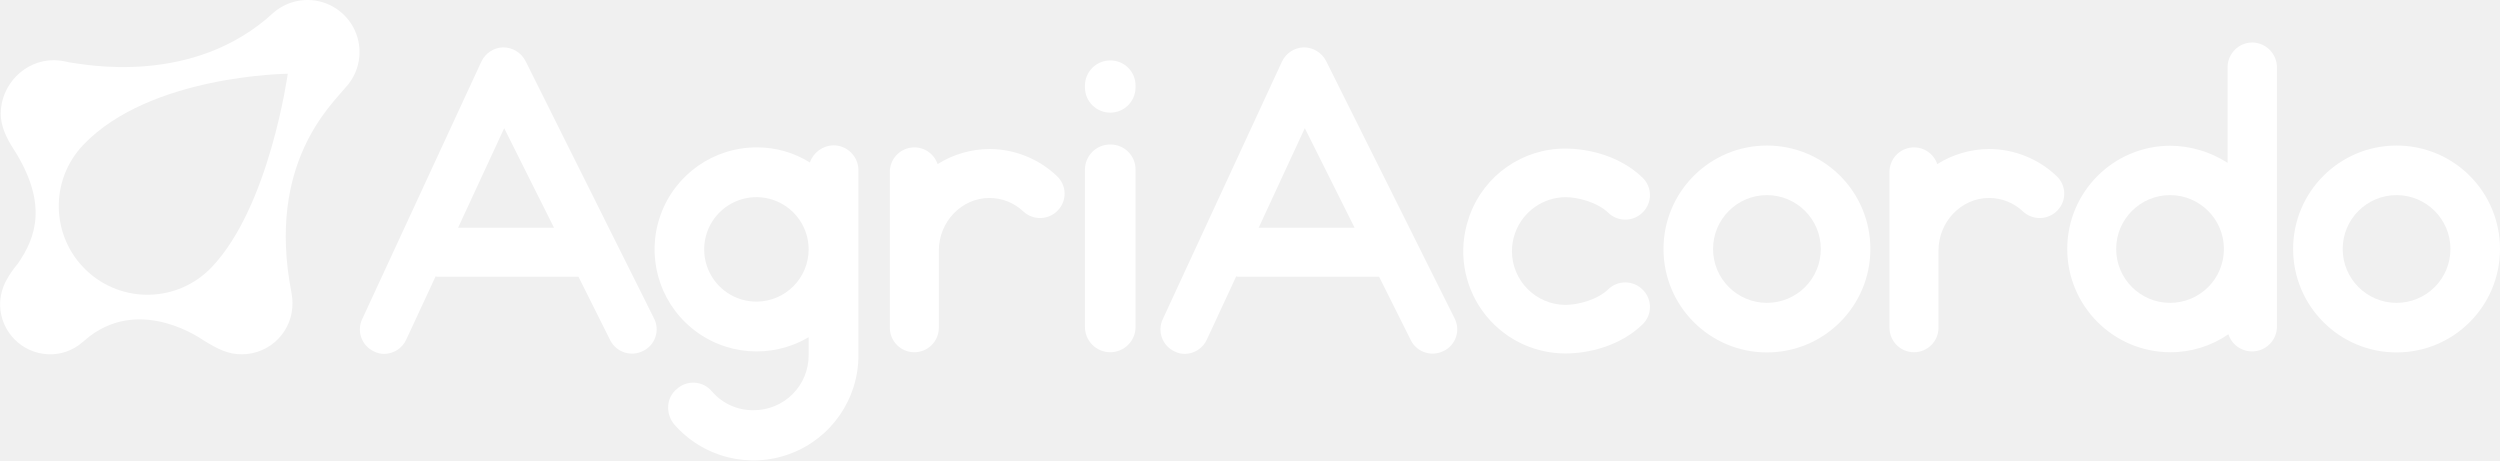
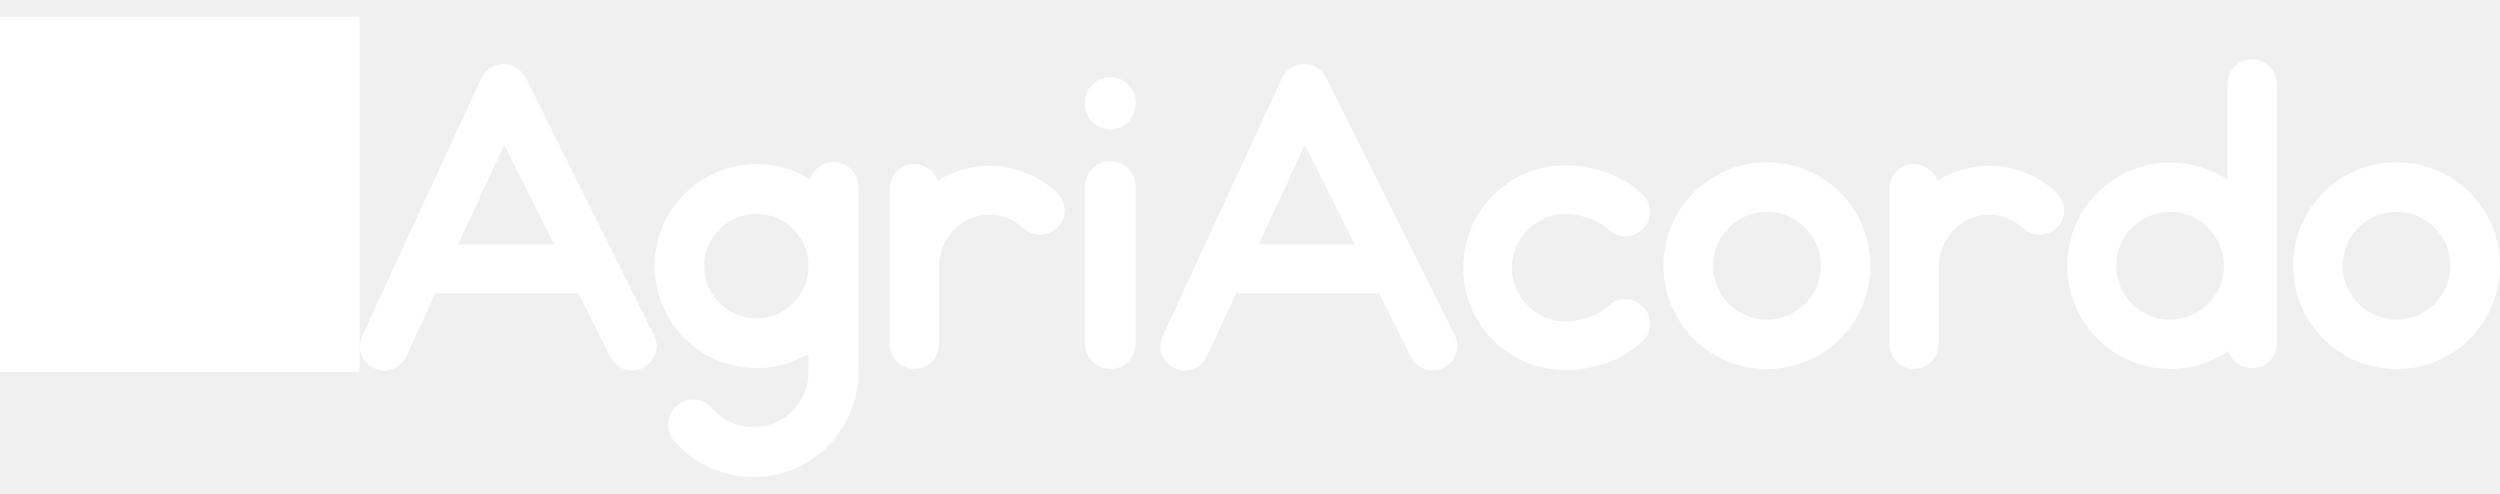
- <svg xmlns="http://www.w3.org/2000/svg" xmlns:xlink="http://www.w3.org/1999/xlink" viewBox="0 0 1067.849 196.656">
+ <svg xmlns="http://www.w3.org/2000/svg" xmlns:xlink="http://www.w3.org/1999/xlink" width="162" height="32" viewBox="0 0 1067.849 196.656">
  <defs>
-     <style>.e2ac3bdb-ff31-4a1e-8e3d-0984491aafa8{fill:none;}.e49da096-dfc7-4289-90b4-d7cddd3ca44b{clip-path:url(#bf7bb532-7a05-4ff8-b434-0442e43ce541);}.ad1553ed-47be-44c2-9bb2-fbea8ece0c62{fill:#fff;}.f011d61d-ccc2-4618-97d4-f72d016a60d9{fill:url(#a4429082-28e4-408d-8267-ccc107a3eca6);}.eaa948eb-b8cd-494d-9af3-f18ea67326cb{fill:url(#e875db56-8bb8-4d30-a678-80a91929ea6a);}.fe66541a-0622-49b4-9e5f-80381e53e76d{fill:url(#b6ffb82f-7751-4872-aff0-f45923f12cae);}.e133563f-e17d-4985-aeb2-28a02c6c86b0{fill:url(#fac9be5b-21ef-45a3-a6a1-4819f730ee42);}.e5320637-d62c-4b4f-91c1-441d34971ba0{fill:url(#ea58f558-dc4d-4fd8-8a7d-e5e190e085c7);}.b503b986-dff4-4374-a11f-3571090c76fd{fill:url(#ae91677e-484b-4b40-a7f9-6162773b6f53);}.eba76c92-1df3-4138-816b-ca0563e22eed{fill:url(#ae383c71-f5fe-41c1-8cf3-f233690281c1);}.f0065a2b-ad5a-463d-8331-657ea43a2ad5{fill:url(#f0136141-8c5e-48c0-8b82-af3c740f6bd7);}.b1630494-6502-4d9e-9cfc-674840d7a697{fill:url(#f4fd282c-de9b-45b5-bc9d-4370f6ce71aa);}.f310b059-6cc8-4b89-bbd9-920e982e272d{fill:url(#b19e2e85-741b-4128-987b-1387dea3bcfc);}.a3374117-5caf-4eab-86c5-115e2aba330e{fill:url(#a59294bf-0198-4280-9303-2842ea2a6f1d);}</style>
+     <style>.e2ac3bdb-ff31-4a1e-8e3d-0984491aafa8.e49da096-dfc7-4289-90b4-d7cddd3ca44b{clip-path:url(#bf7bb532-7a05-4ff8-b434-0442e43ce541);}.ad1553ed-47be-44c2-9bb2-fbea8ece0c62{fill:#fff;}.f011d61d-ccc2-4618-97d4-f72d016a60d9{fill:url(#a4429082-28e4-408d-8267-ccc107a3eca6);}.eaa948eb-b8cd-494d-9af3-f18ea67326cb{fill:url(#e875db56-8bb8-4d30-a678-80a91929ea6a);}.fe66541a-0622-49b4-9e5f-80381e53e76d{fill:url(#b6ffb82f-7751-4872-aff0-f45923f12cae);}.e133563f-e17d-4985-aeb2-28a02c6c86b0{fill:url(#fac9be5b-21ef-45a3-a6a1-4819f730ee42);}.e5320637-d62c-4b4f-91c1-441d34971ba0{fill:url(#ea58f558-dc4d-4fd8-8a7d-e5e190e085c7);}.b503b986-dff4-4374-a11f-3571090c76fd{fill:url(#ae91677e-484b-4b40-a7f9-6162773b6f53);}.eba76c92-1df3-4138-816b-ca0563e22eed{fill:url(#ae383c71-f5fe-41c1-8cf3-f233690281c1);}.f0065a2b-ad5a-463d-8331-657ea43a2ad5{fill:url(#f0136141-8c5e-48c0-8b82-af3c740f6bd7);}.b1630494-6502-4d9e-9cfc-674840d7a697{fill:url(#f4fd282c-de9b-45b5-bc9d-4370f6ce71aa);}.f310b059-6cc8-4b89-bbd9-920e982e272d{fill:url(#b19e2e85-741b-4128-987b-1387dea3bcfc);}.a3374117-5caf-4eab-86c5-115e2aba330e{fill:url(#a59294bf-0198-4280-9303-2842ea2a6f1d);}</style>
    <clipPath id="bf7bb532-7a05-4ff8-b434-0442e43ce541" transform="translate(0.03779)">
      <path class="e2ac3bdb-ff31-4a1e-8e3d-0984491aafa8" d="M153.534,22.224A22.216,22.216,0,0,0,116.986,5.242c-.022.022-.04.025-.06.043-34.533,32.03-81.65,22.075-87.488,21.331a27.955,27.955,0,0,0-6.555-.907C10.506,25.709.273,36.217.273,48.589c0,5.318,2.506,10.442,5.214,14.641,15.173,23.526,9.89,38.22,2.019,49.478a41.514,41.514,0,0,0-4.731,6.821A21.906,21.906,0,0,0,.008,130.698a21.449,21.449,0,0,0,20.355,20.616,20.775,20.775,0,0,0,14.718-5.056c2.194-1.837,2.969-2.468,3.263-2.689,22.495-16.938,48.037,1.506,48.478,1.761l.011 0c6.073,3.72,10.462,6.062,16.548,6.002a21.634,21.634,0,0,0,21.51-22.031c0-.655-.043-1.298-.092-1.931-.011-.341-.306-2.219-.406-2.737-10.559-54.787,17.181-79.882,23.235-87.331.444-.476.866-.974,1.271-1.488a.13.13,0,0,1,.043-.043l-.011-.011a22.148,22.148,0,0,0,4.604-13.535M90.337,114.18A37.877,37.877,0,1,1,35.546,61.867c28.483-29.851,87.326-30.366,87.326-30.366S115.097,88.251,90.337,114.18Z" />
    </clipPath>
    <linearGradient id="a4429082-28e4-408d-8267-ccc107a3eca6" x1="153.674" y1="85.696" x2="280.43" y2="85.696" gradientUnits="userSpaceOnUse">
      <stop offset="0.145" stop-color="#fff" />
      <stop offset="0.86" stop-color="#fff" />
    </linearGradient>
    <linearGradient id="e875db56-8bb8-4d30-a678-80a91929ea6a" x1="495.642" y1="85.696" x2="622.397" y2="85.696" xlink:href="#a4429082-28e4-408d-8267-ccc107a3eca6" />
    <linearGradient id="b6ffb82f-7751-4872-aff0-f45923f12cae" x1="279.473" y1="129.363" x2="366.631" y2="129.363" xlink:href="#a4429082-28e4-408d-8267-ccc107a3eca6" />
    <linearGradient id="fac9be5b-21ef-45a3-a6a1-4819f730ee42" x1="380.049" y1="106.704" x2="454.7" y2="106.704" xlink:href="#a4429082-28e4-408d-8267-ccc107a3eca6" />
    <linearGradient id="ea58f558-dc4d-4fd8-8a7d-e5e190e085c7" x1="807.039" y1="106.704" x2="881.69" y2="106.704" xlink:href="#a4429082-28e4-408d-8267-ccc107a3eca6" />
    <linearGradient id="ae91677e-484b-4b40-a7f9-6162773b6f53" x1="463.385" y1="106.09" x2="485" y2="106.09" xlink:href="#a4429082-28e4-408d-8267-ccc107a3eca6" />
    <linearGradient id="ae383c71-f5fe-41c1-8cf3-f233690281c1" x1="463.385" y1="36.972" x2="485" y2="36.972" xlink:href="#a4429082-28e4-408d-8267-ccc107a3eca6" />
    <linearGradient id="f0136141-8c5e-48c0-8b82-af3c740f6bd7" x1="882.765" y1="84.3" x2="972.542" y2="84.3" xlink:href="#a4429082-28e4-408d-8267-ccc107a3eca6" />
    <linearGradient id="f4fd282c-de9b-45b5-bc9d-4370f6ce71aa" x1="979.445" y1="106.353" x2="1067.811" y2="106.353" xlink:href="#a4429082-28e4-408d-8267-ccc107a3eca6" />
    <linearGradient id="b19e2e85-741b-4128-987b-1387dea3bcfc" x1="710.505" y1="106.353" x2="798.871" y2="106.353" xlink:href="#a4429082-28e4-408d-8267-ccc107a3eca6" />
    <linearGradient id="a59294bf-0198-4280-9303-2842ea2a6f1d" x1="624.971" y1="107.222" x2="704.732" y2="107.222" xlink:href="#a4429082-28e4-408d-8267-ccc107a3eca6" />
  </defs>
  <g id="e7edb361-860d-4af8-9108-befd33c75671" data-name="Capa 2">
    <g id="efdebae7-ba26-4050-b6e3-c53e0b5717bd" data-name="Capa 1">
      <g class="e49da096-dfc7-4289-90b4-d7cddd3ca44b">
        <rect class="ad1553ed-47be-44c2-9bb2-fbea8ece0c62" width="153.537" height="151.714" />
      </g>
      <path class="f011d61d-ccc2-4618-97d4-f72d016a60d9" d="M224.392,25.985a10.747,10.747,0,0,0-9.425-5.754h-.166a10.606,10.606,0,0,0-9.237,6.103l-50.906,110.002a10.319,10.319,0,0,0,5.056,13.773,9.497,9.497,0,0,0,4.359,1.052,10.452,10.452,0,0,0,9.415-6.103l12.549-27.025a2.557,2.557,0,0,0,1.224.177h59.789l13.596,27.192a10.421,10.421,0,0,0,13.955,4.53,10.24,10.24,0,0,0,4.708-13.945ZM195.628,97.282,215.326,54.755l21.271,42.527Z" transform="translate(0.03779)" />
      <path class="eaa948eb-b8cd-494d-9af3-f18ea67326cb" d="M566.359,25.985a10.747,10.747,0,0,0-9.425-5.754h-.166A10.606,10.606,0,0,0,547.53,26.334l-50.905,110.002a10.319,10.319,0,0,0,5.056,13.773,9.494,9.494,0,0,0,4.358,1.052,10.452,10.452,0,0,0,9.415-6.103l12.549-27.025a2.555,2.555,0,0,0,1.223.177h59.789l13.596,27.192a10.421,10.421,0,0,0,13.955,4.53,10.24,10.24,0,0,0,4.707-13.945ZM537.595,97.282,557.293,54.755l21.271,42.527Z" transform="translate(0.03779)" />
      <path class="fe66541a-0622-49b4-9e5f-80381e53e76d" d="M356.003,62.071a10.935,10.935,0,0,0-10.118,7.327,42.373,42.373,0,0,0-22.656-6.446,43.579,43.579,0,1,0,22.141,81.06v7.659a23.442,23.442,0,0,1-23.536,23.547,23.049,23.049,0,0,1-17.777-8.03,10.394,10.394,0,0,0-14.991-1.036c-4.541,3.655-4.884,10.451-1.229,14.986a44.861,44.861,0,0,0,78.795-29.468V72.698A10.676,10.676,0,0,0,356.003,62.071Zm-32.774,66.766a22.313,22.313,0,1,1,22.141-22.307A22.353,22.353,0,0,1,323.229,128.837Z" transform="translate(0.03779)" />
      <path class="e133563f-e17d-4985-aeb2-28a02c6c86b0" d="M422.592,63.644a42.172,42.172,0,0,0-22.141,6.446,10.475,10.475,0,0,0-20.402,3.145v66.756a10.464,10.464,0,1,0,20.928,0V107.045c0-12.372,9.758-22.49,21.615-22.49a21.054,21.054,0,0,1,14.465,5.759,10.48,10.48,0,0,0,14.825-.526,10.259,10.259,0,0,0-.526-14.637A41.975,41.975,0,0,0,422.592,63.644Z" transform="translate(0.03779)" />
      <path class="e5320637-d62c-4b4f-91c1-441d34971ba0" d="M849.582,63.644a42.171,42.171,0,0,0-22.141,6.446,10.475,10.475,0,0,0-20.402,3.145v66.756a10.464,10.464,0,1,0,20.928,0V107.045c0-12.372,9.758-22.49,21.615-22.49a21.055,21.055,0,0,1,14.465,5.759,10.48,10.48,0,0,0,14.825-.526,10.26,10.26,0,0,0-.526-14.637A41.977,41.977,0,0,0,849.582,63.644Z" transform="translate(0.03779)" />
      <path class="b503b986-dff4-4374-a11f-3571090c76fd" d="M474.357,61.722a10.748,10.748,0,0,0-10.971,10.633v67.292a10.807,10.807,0,1,0,21.615,0V72.355A10.68,10.68,0,0,0,474.357,61.722Z" transform="translate(0.03779)" />
      <path class="eba76c92-1df3-4138-816b-ca0563e22eed" d="M474.357,25.819a10.775,10.775,0,0,0-10.971,10.799v.87a10.809,10.809,0,0,0,21.615,0v-.87A10.71,10.71,0,0,0,474.357,25.819Z" transform="translate(0.03779)" />
      <path class="f0065a2b-ad5a-463d-8331-657ea43a2ad5" d="M961.914,18.143a10.645,10.645,0,0,0-10.467,10.633V69.564a45.794,45.794,0,0,0-24.583-7.316,44.105,44.105,0,0,0,0,88.209,43.48,43.48,0,0,0,24.932-7.676,10.638,10.638,0,0,0,20.745-3.135V28.776A10.677,10.677,0,0,0,961.914,18.143Zm-35.05,111.22a23.01,23.01,0,1,1,23.021-23.01A22.978,22.978,0,0,1,926.864,129.363Z" transform="translate(0.03779)" />
      <path class="b1630494-6502-4d9e-9cfc-674840d7a697" d="M1023.608,62.169a44.183,44.183,0,1,0,44.204,44.184A44.122,44.122,0,0,0,1023.608,62.169Zm.01,67.194a23.01,23.01,0,1,1,23.021-23.01A22.978,22.978,0,0,1,1023.617,129.363Z" transform="translate(0.03779)" />
      <path class="f310b059-6cc8-4b89-bbd9-920e982e272d" d="M754.668,62.169a44.183,44.183,0,1,0,44.204,44.184A44.122,44.122,0,0,0,754.668,62.169Zm.01,67.194a23.01,23.01,0,1,1,23.021-23.01A22.978,22.978,0,0,1,754.677,129.363Z" transform="translate(0.03779)" />
      <path class="a3374117-5caf-4eab-86c5-115e2aba330e" d="M647.227,99.26a23.106,23.106,0,0,1,21.334-15.047c5.577,0,13.778,2.265,18.303,6.623a10.472,10.472,0,0,0,14.814-.177,10.318,10.318,0,0,0-.166-14.815c-9.592-9.243-23.011-12.378-32.951-12.378a43.358,43.358,0,0,0-40.778,28.369c-.036.097-.081.19-.116.288-.174.479-.313.975-.47,1.463a43.637,43.637,0,0,0,41.364,57.394c9.94,0,23.36-3.135,32.951-12.378a10.316,10.316,0,0,0,.166-14.813A10.471,10.471,0,0,0,686.864,123.609c-4.525,4.358-12.727,6.624-18.303,6.624a22.987,22.987,0,0,1-22.789-22.903,23.083,23.083,0,0,1,1.378-7.87C647.174,99.393,647.202,99.327,647.227,99.26Z" transform="translate(0.03779)" />
    </g>
  </g>
</svg>
